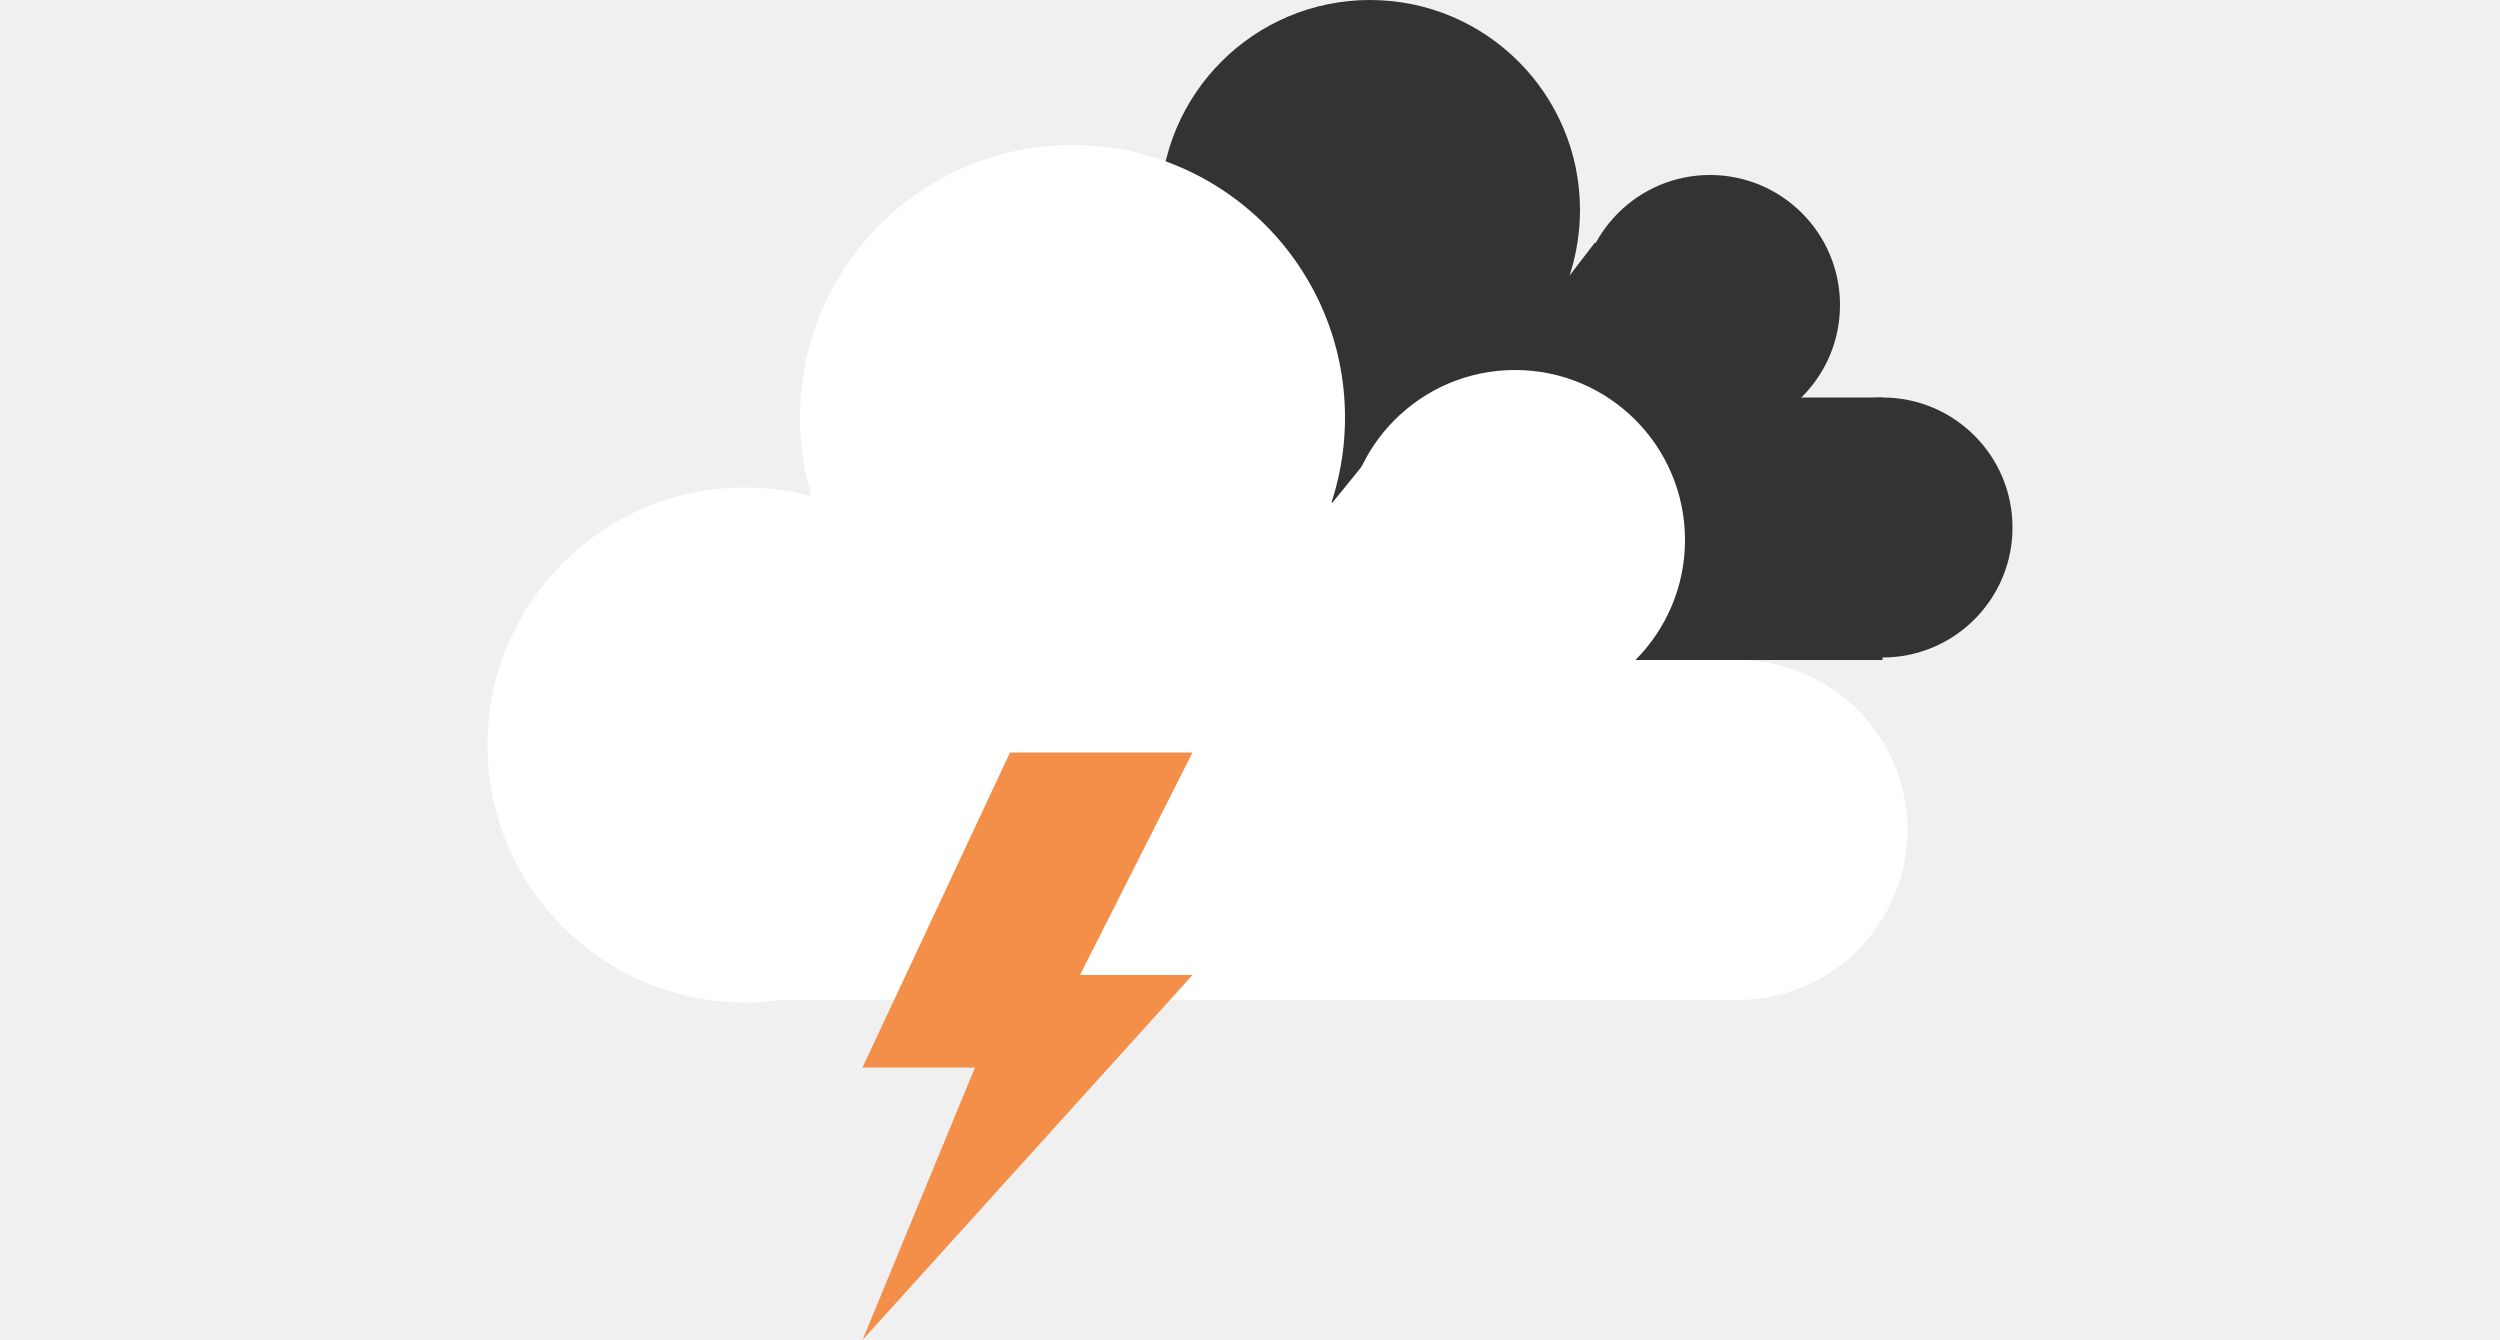
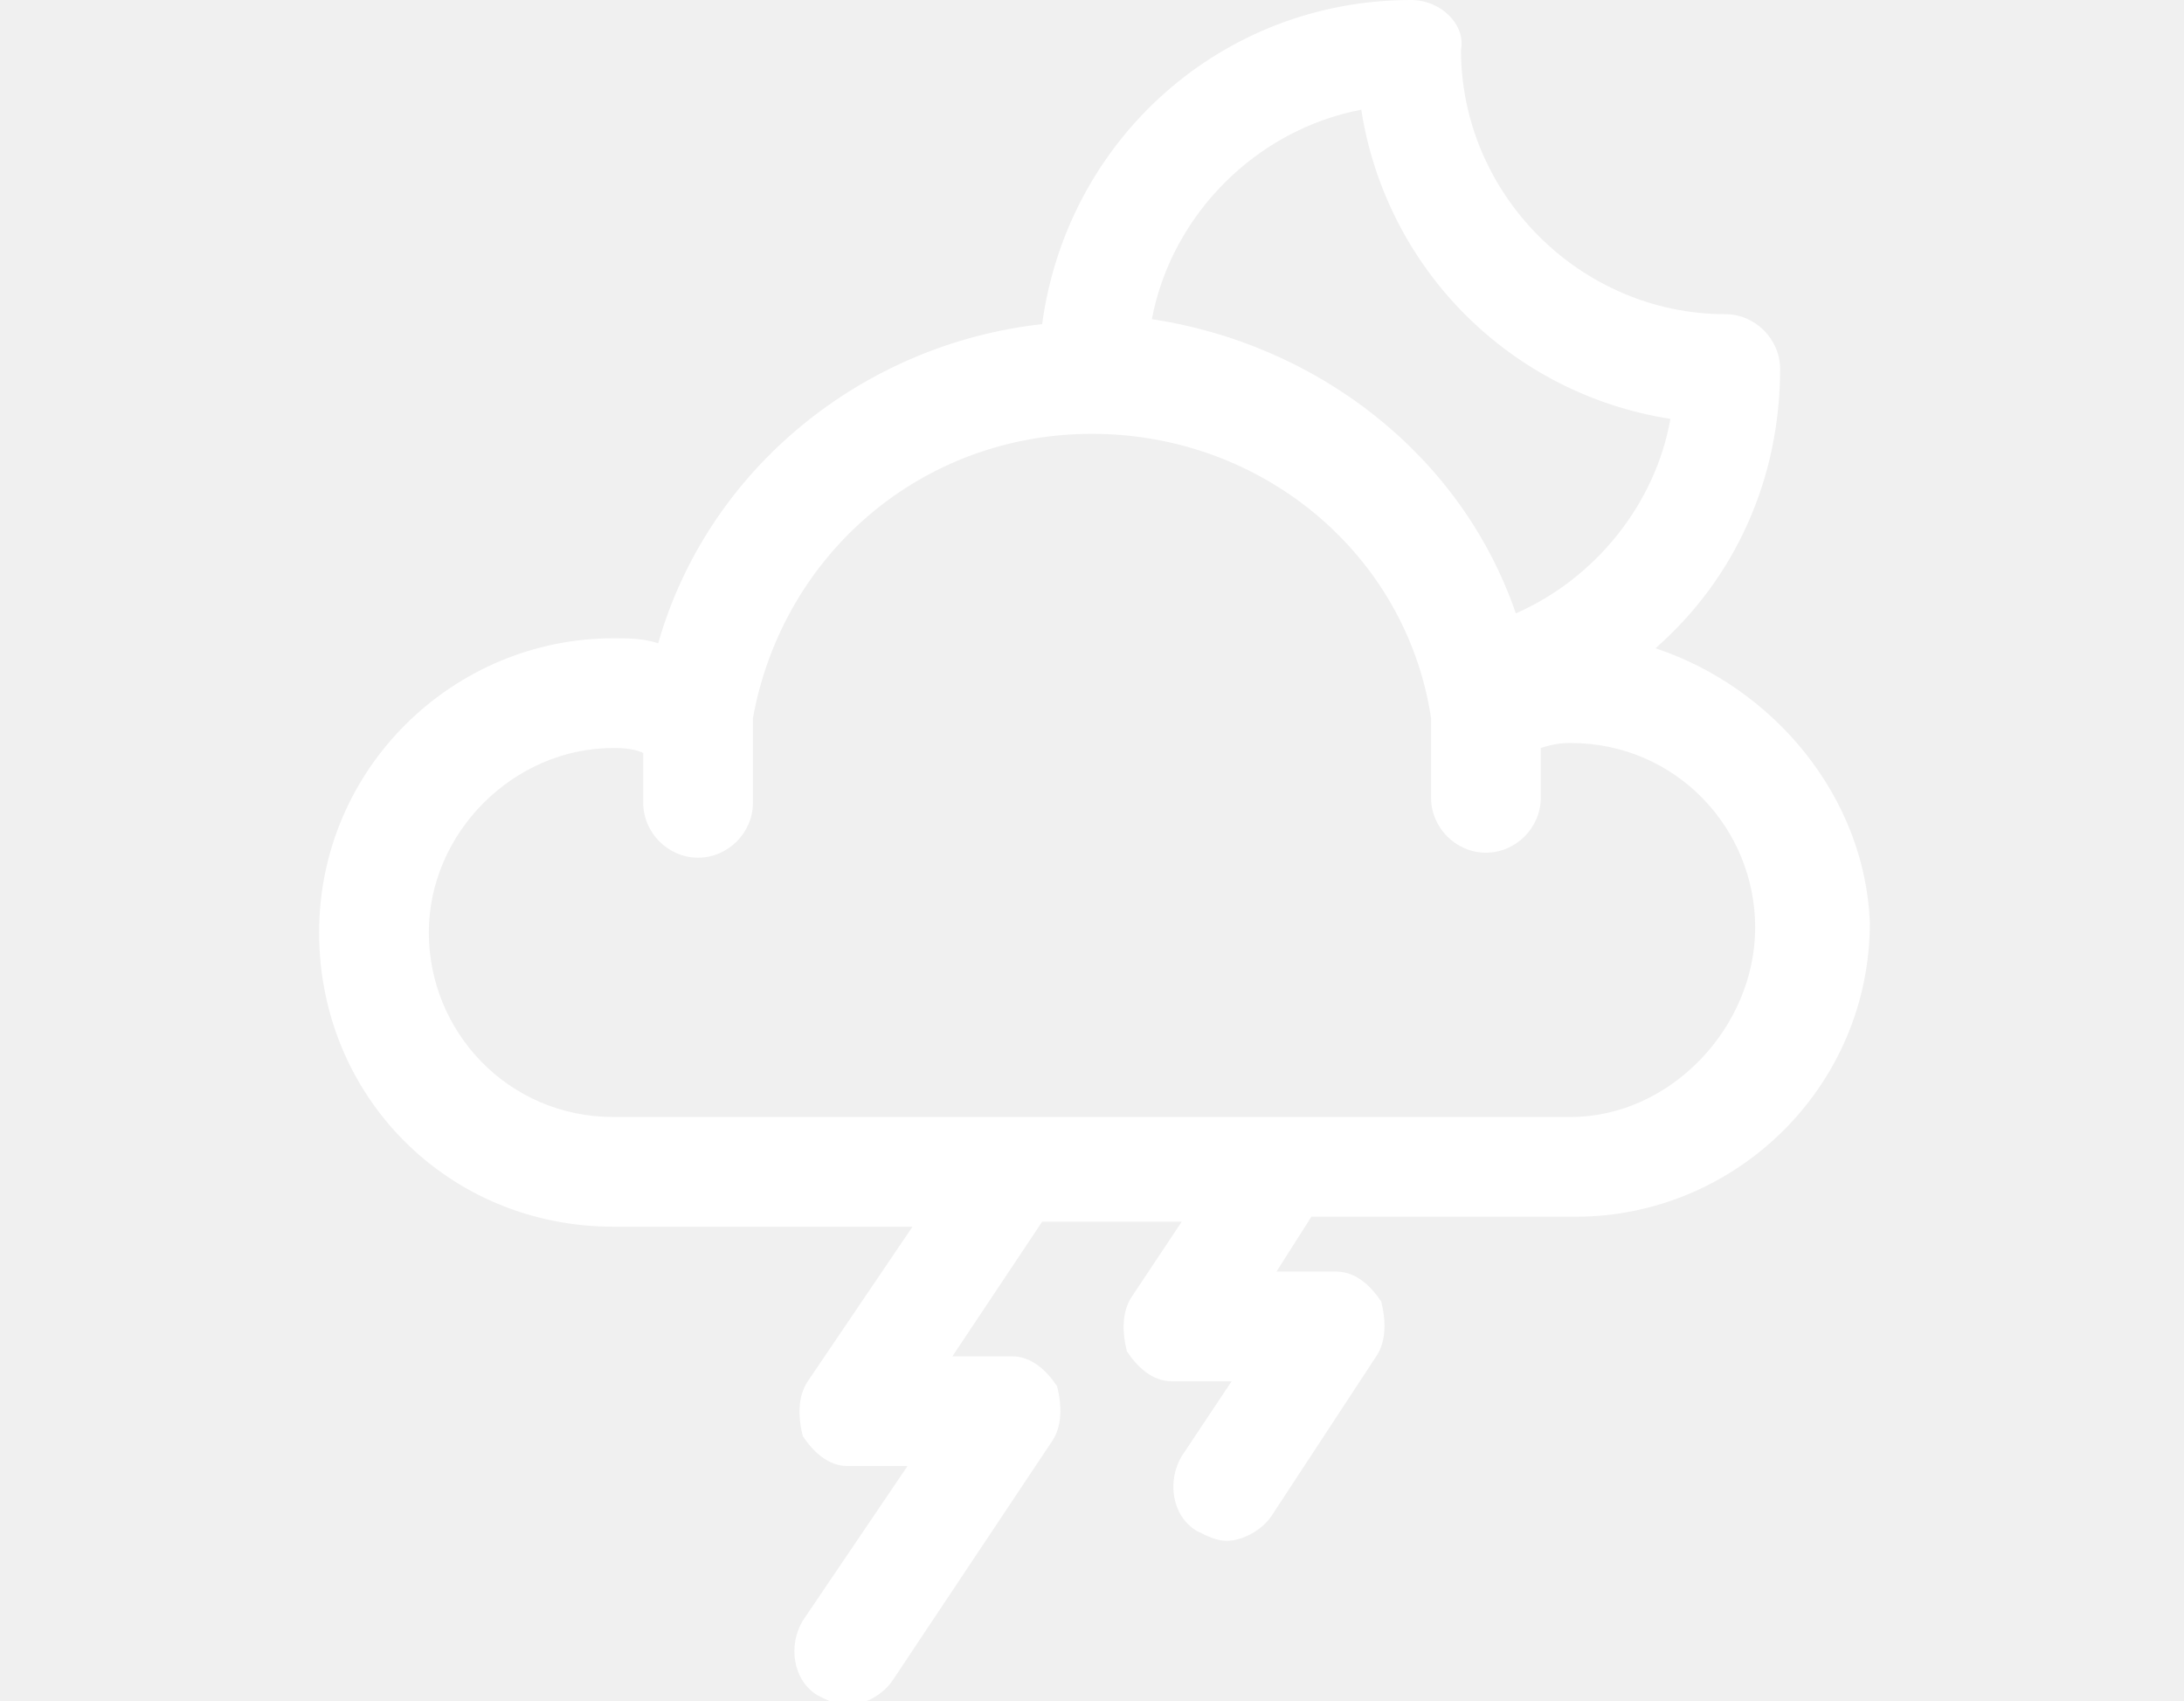
- <svg xmlns="http://www.w3.org/2000/svg" version="1.1" id="Layer_1" x="0px" y="0px" viewBox="0 0 100 53.6" style="enable-background:new 0 0 100 53.6;" xml:space="preserve">
+ <svg xmlns="http://www.w3.org/2000/svg" version="1.1" id="Layer_1" x="0px" y="0px" viewBox="0 0 43.8 34.1" style="enable-background:new 0 0 43.8 34.1;" xml:space="preserve">
  <style type="text/css">
- 	.st0{fill:#333333;}
+ 	.st0{display:none;}
	.st1{fill:#FFFFFF;}
- 	.st2{fill:#F48F4A;}
</style>
-   <g>
-     <circle class="st0" cx="44.7" cy="18.4" r="8" />
-     <circle class="st0" cx="54.8" cy="8.4" r="8.4" />
-     <circle class="st0" cx="68.4" cy="12.2" r="5.2" />
-     <circle class="st0" cx="75.3" cy="21.1" r="5.2" />
-     <polygon class="st0" points="43.9,26.4 75.3,26.4 75.3,15.9 70,15.9 63.8,9.7 62.8,11 46.8,12.2  " />
+   <g id="Base" class="st0">
+ </g>
+   <g id="Dibujo">
+     <g>
+       <g>
+         <path class="st1" d="M33.2,13c1.6-1.4,2.5-3.4,2.5-5.6c0-0.6-0.5-1.1-1.1-1.1c-2.9,0-5.3-2.4-5.3-5.3c0.1-0.5-0.4-1-1-1     c-3.8,0-6.9,2.8-7.4,6.5c-3.6,0.4-6.7,2.9-7.7,6.4c-0.3-0.1-0.6-0.1-0.9-0.1c-3.2,0-5.9,2.6-5.9,5.9s2.6,5.9,5.9,5.9h6l-2.1,3.1     C16,28,16,28.4,16.1,28.8c0.2,0.3,0.5,0.6,0.9,0.6h1.2l-2.1,3.1c-0.3,0.5-0.2,1.2,0.3,1.5c0.2,0.1,0.4,0.2,0.6,0.2     c0.3,0,0.7-0.2,0.9-0.5l3.2-4.8c0.2-0.3,0.2-0.7,0.1-1.1c-0.2-0.3-0.5-0.6-0.9-0.6h-1.2l1.8-2.7h2.8l-1,1.5     c-0.2,0.3-0.2,0.7-0.1,1.1c0.2,0.3,0.5,0.6,0.9,0.6h1.2l-1,1.5c-0.3,0.5-0.2,1.2,0.3,1.5c0.2,0.1,0.4,0.2,0.6,0.2     c0.3,0,0.7-0.2,0.9-0.5l2.1-3.2c0.2-0.3,0.2-0.7,0.1-1.1c-0.2-0.3-0.5-0.6-0.9-0.6h-1.2l0.7-1.1h5.3c3.2,0,5.9-2.6,5.9-5.9     C37.4,16,35.6,13.8,33.2,13z M27.3,2.2c0.5,3.2,3,5.7,6.2,6.2c-0.3,1.7-1.5,3.2-3.1,3.9c-1.1-3.2-4-5.4-7.3-5.9     C23.5,4.3,25.2,2.6,27.3,2.2z M31.5,22.4H12.3c-2.1,0-3.7-1.7-3.7-3.7s1.7-3.7,3.7-3.7c0.1,0,0.4,0,0.6,0.1v1     c0,0.6,0.5,1.1,1.1,1.1s1.1-0.5,1.1-1.1v-1.7c0.6-3.3,3.4-5.7,6.8-5.7c3.4,0,6.3,2.4,6.8,5.7V16c0,0.6,0.5,1.1,1.1,1.1     s1.1-0.5,1.1-1.1v-1c0.3-0.1,0.5-0.1,0.6-0.1c2.1,0,3.7,1.7,3.7,3.7S33.5,22.4,31.5,22.4z" />
+       </g>
+     </g>
  </g>
-   <g>
-     <circle class="st1" cx="29.8" cy="29.8" r="10.3" />
-     <circle class="st1" cx="42.9" cy="16.7" r="10.9" />
-     <circle class="st1" cx="60.6" cy="21.6" r="6.8" />
-     <circle class="st1" cx="69.5" cy="33.2" r="6.8" />
-     <polygon class="st1" points="28.9,40 69.5,40 69.5,26.4 62.7,26.4 54.6,18.5 53.3,20.1 32.6,21.6  " />
-   </g>
-   <polygon class="st2" points="40.4,30.1 34.5,42.7 39,42.7 34.5,53.6 47.7,39 43.2,39 47.7,30.1 " />
</svg>
